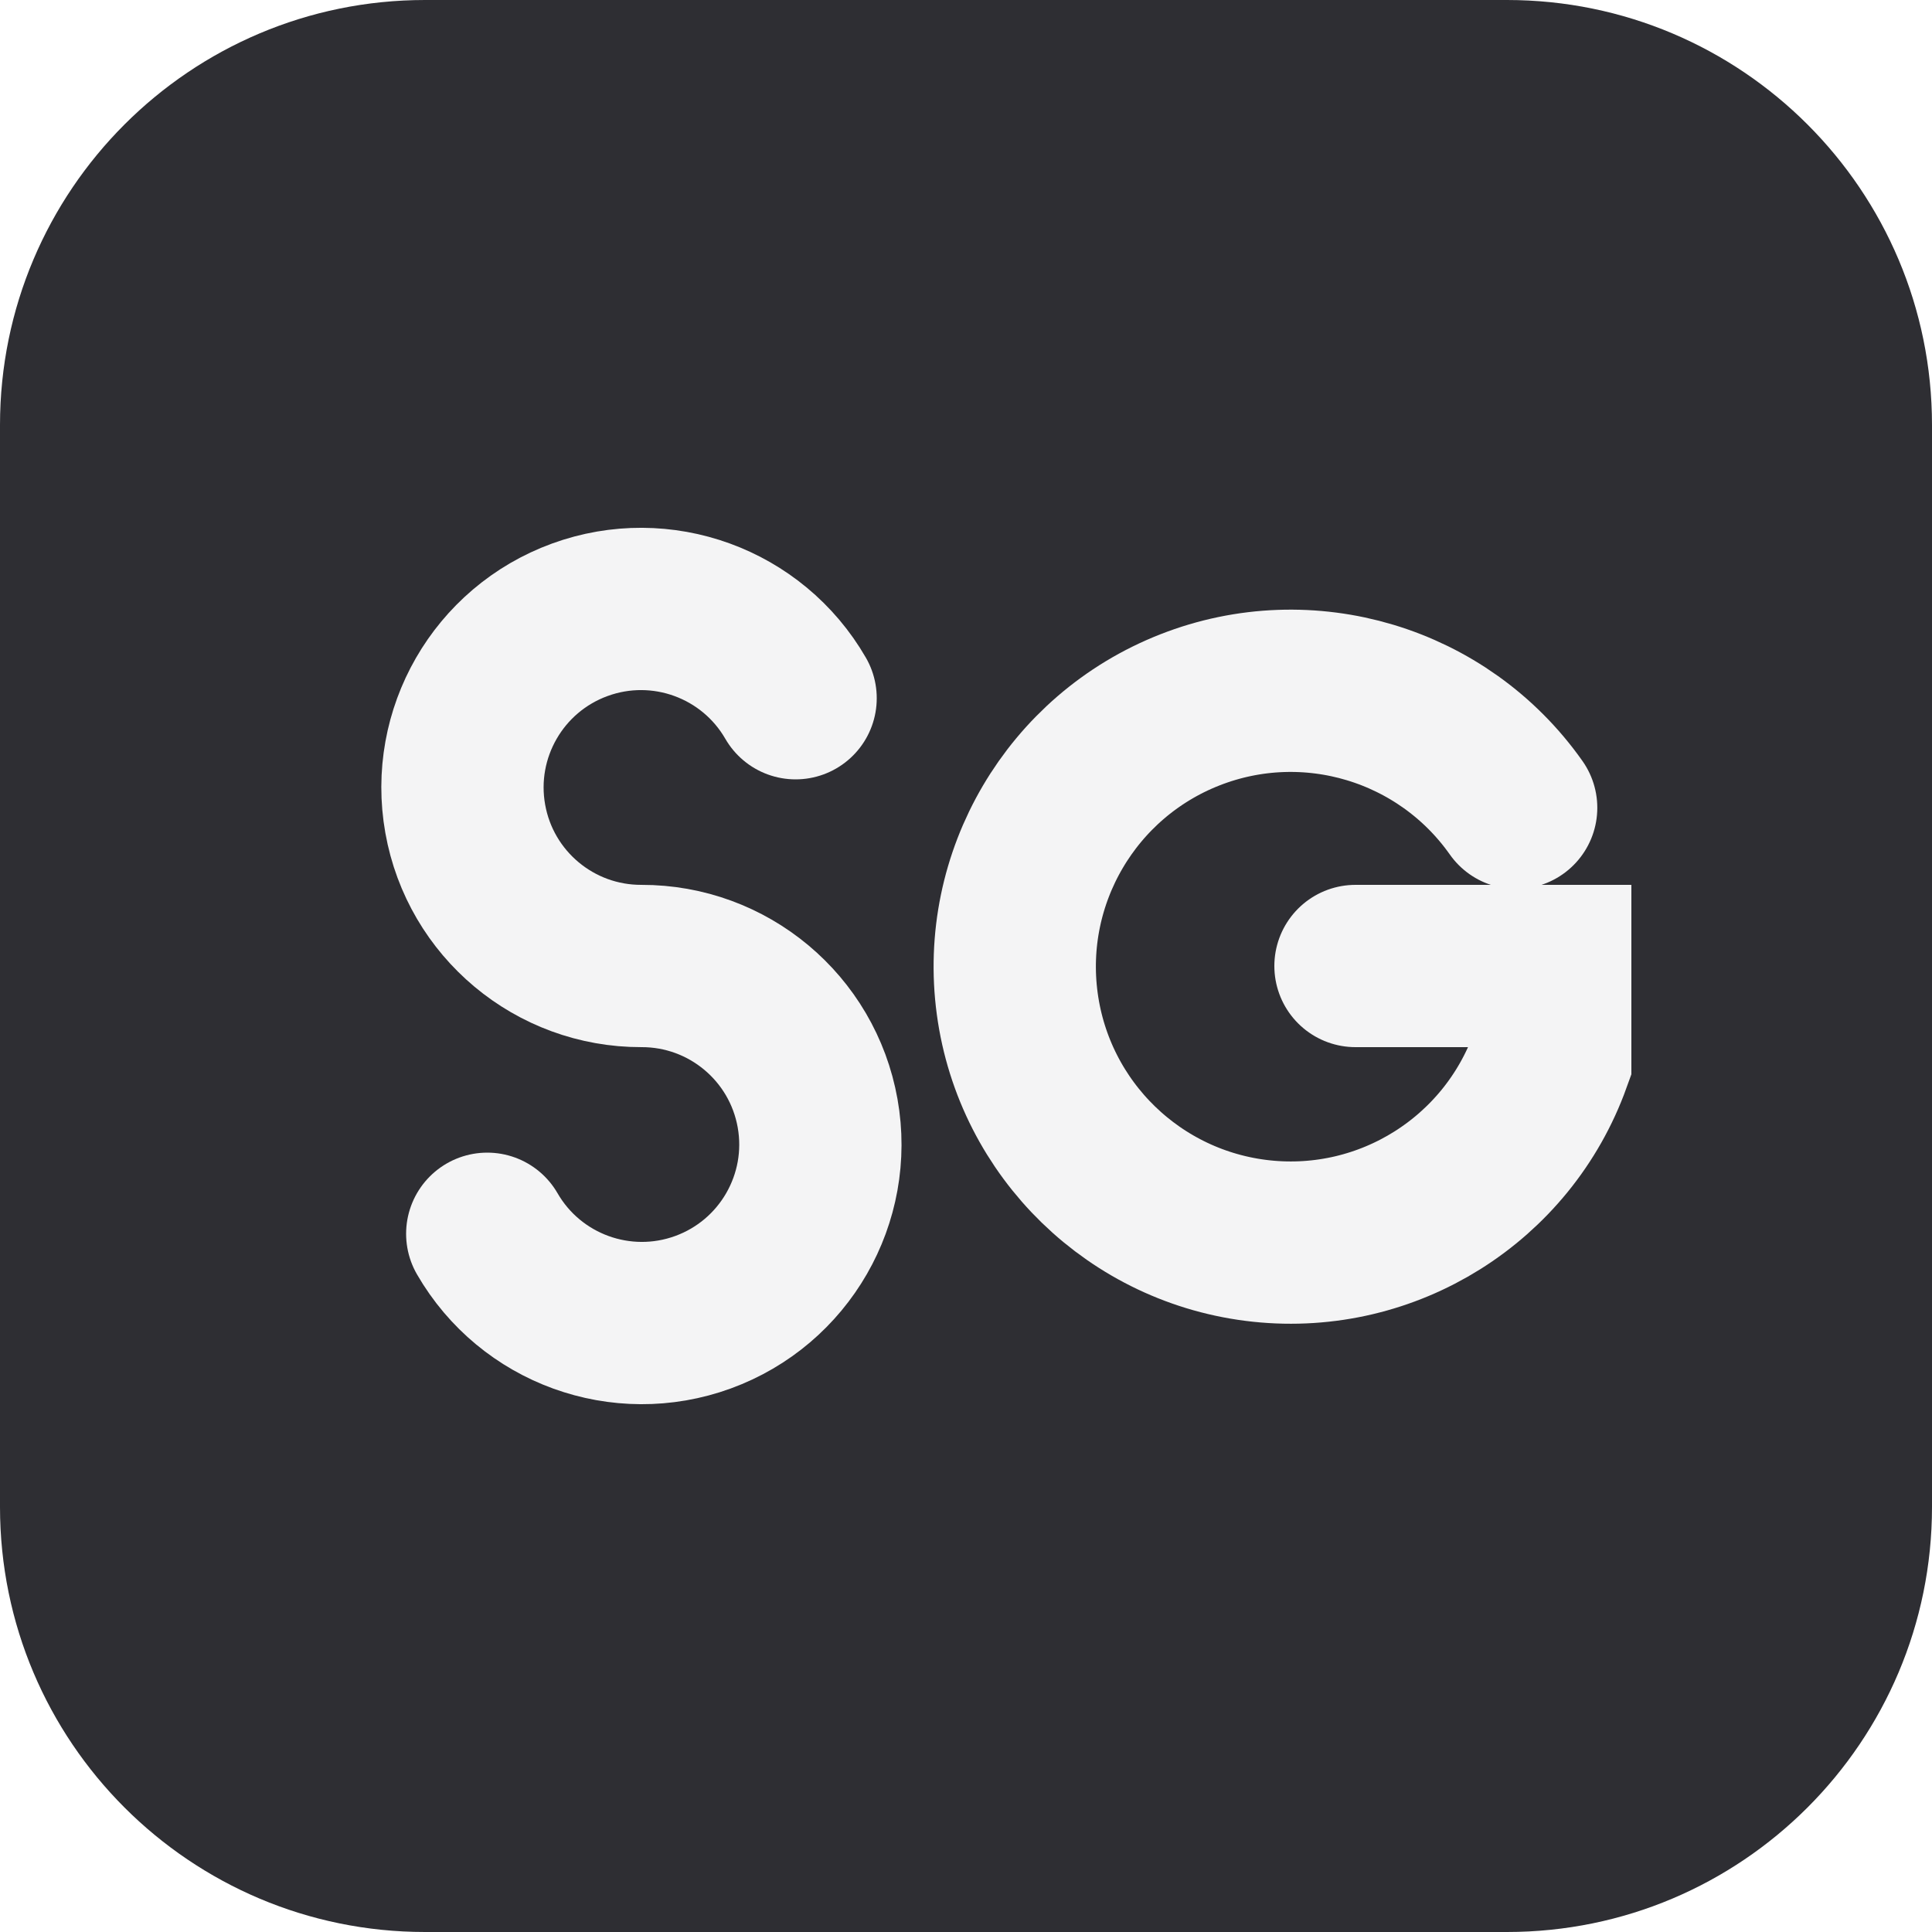
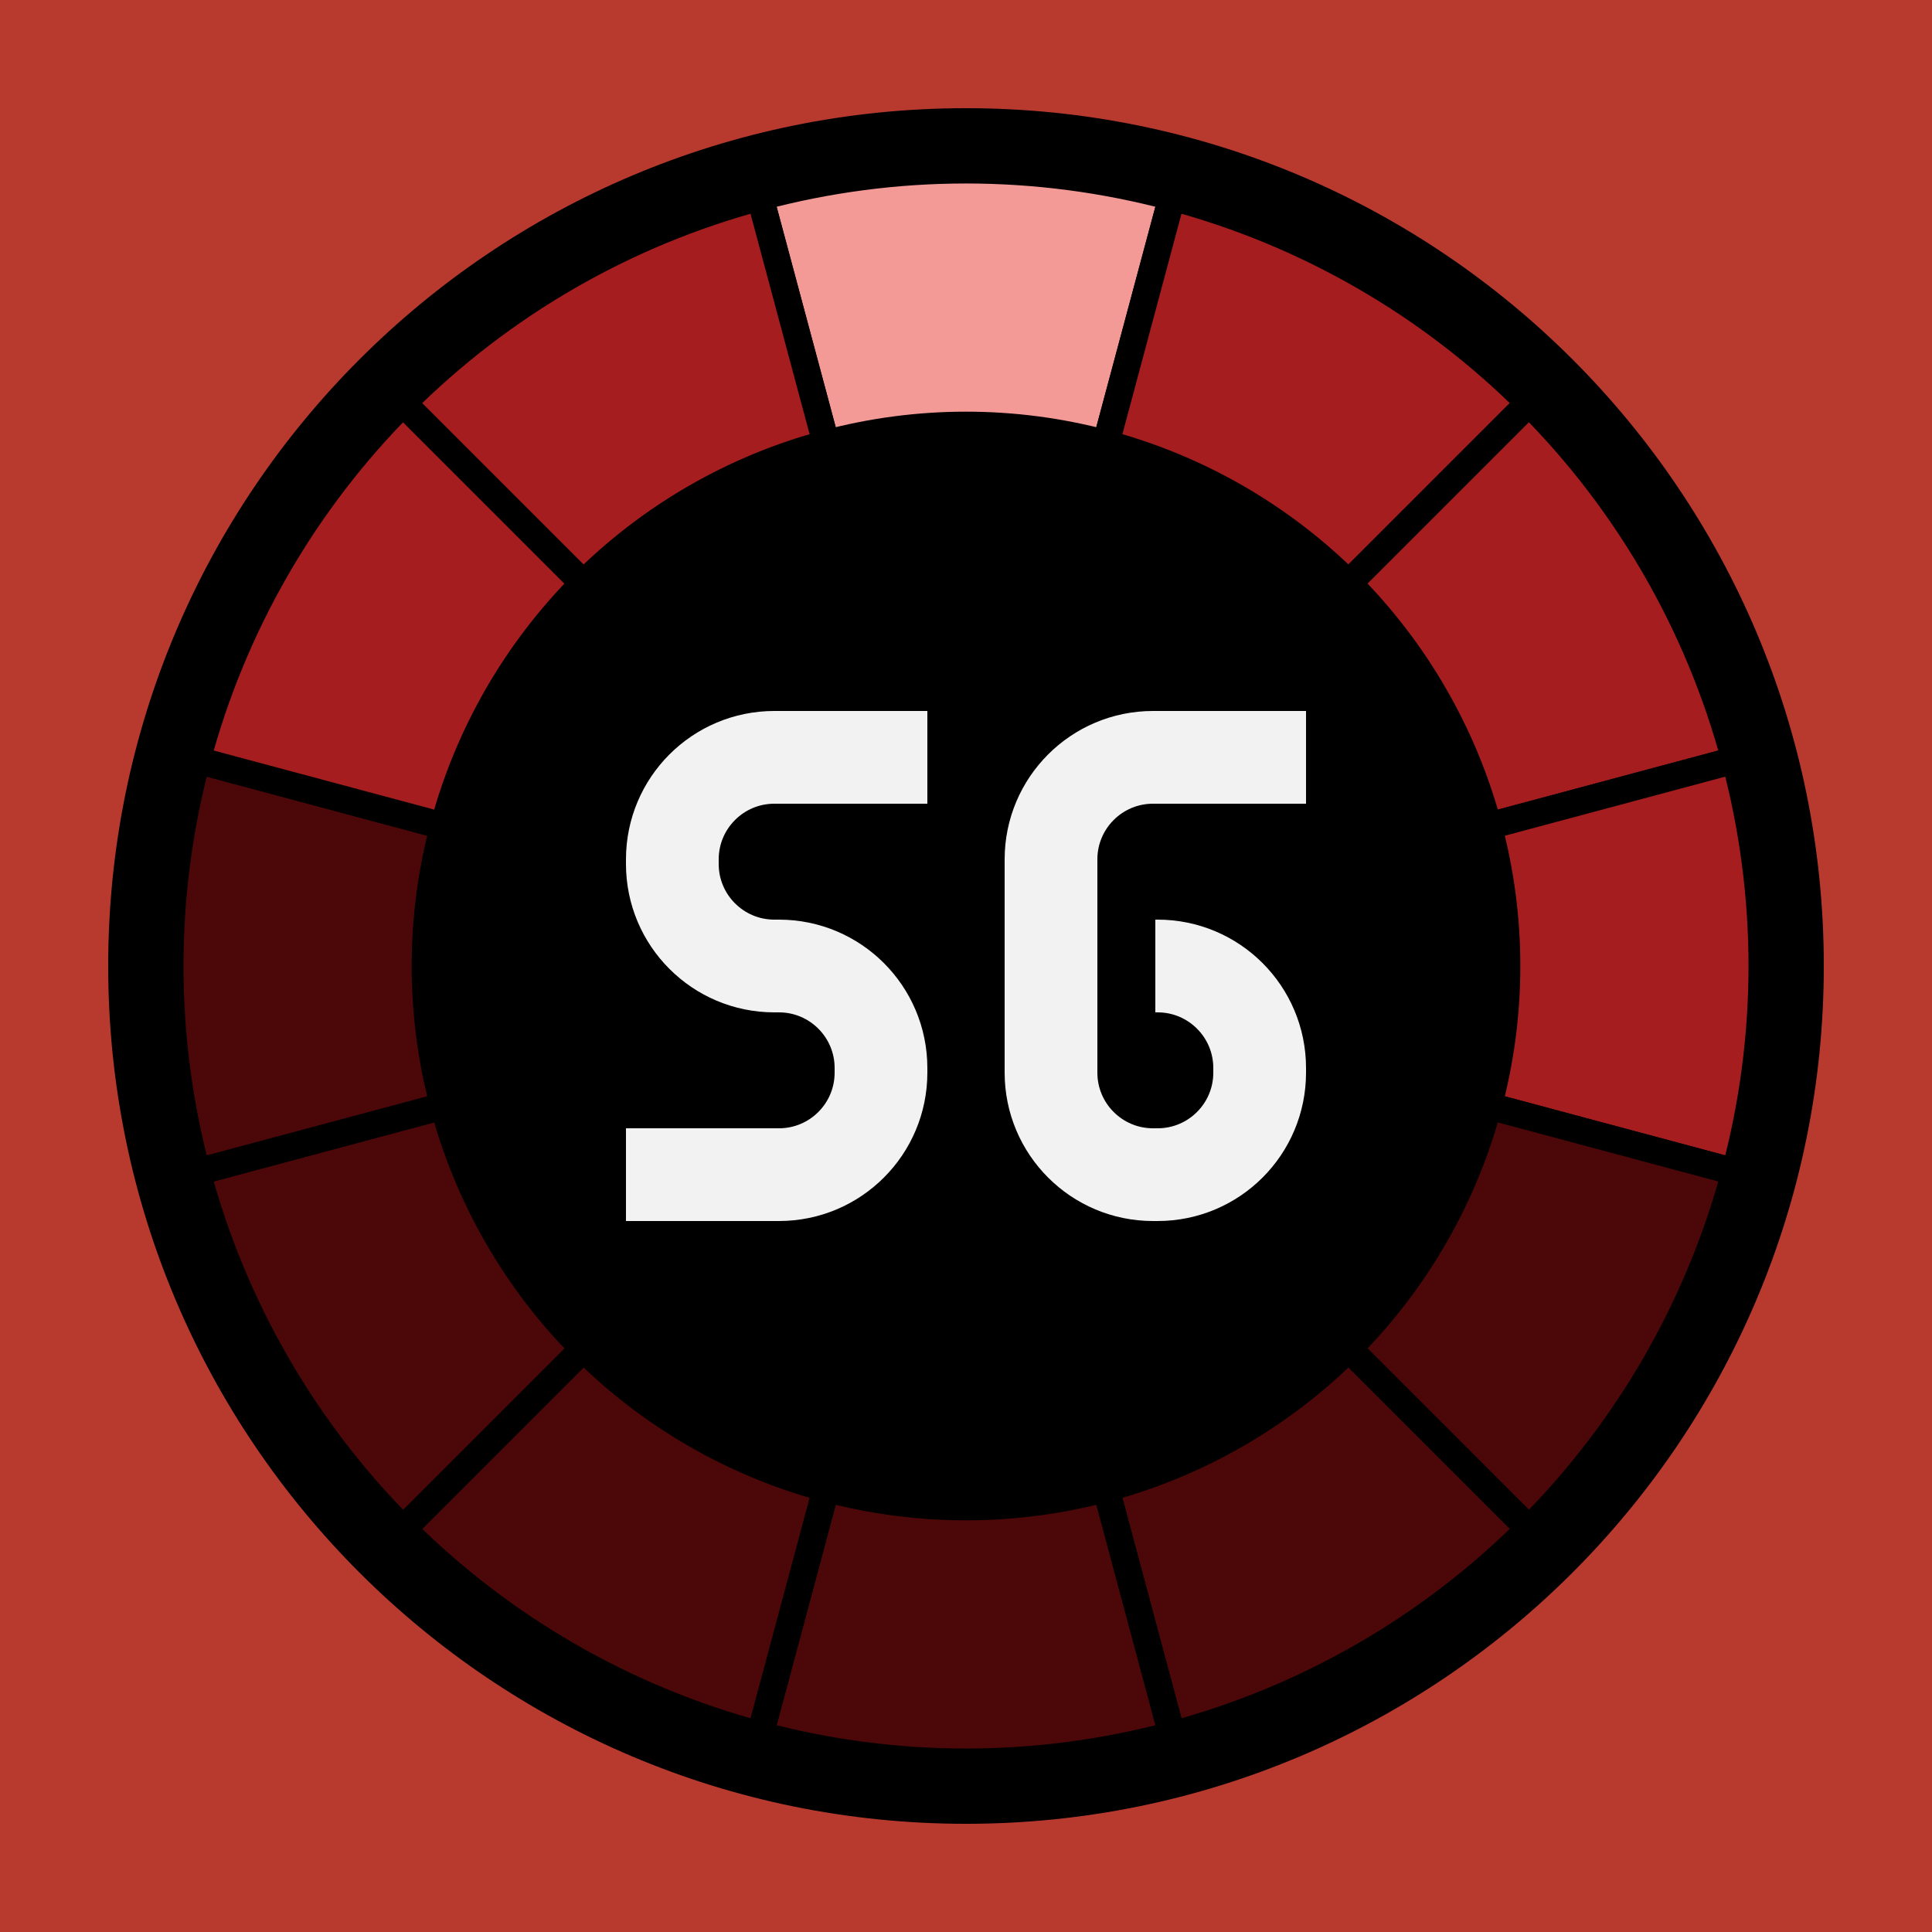
- <svg xmlns="http://www.w3.org/2000/svg" viewBox="0 0 100 100" width="100" height="100">
-   <rect width="100" height="100" rx="22" fill="#2e2e33" />
-   <g transform="translate(50 50) scale(0.84) translate(-50 -50)" fill="none" stroke="#f4f4f5" stroke-width="10" stroke-linecap="round">
-     <path d="M 39.5,33.5 A 11,11 0 1,0 30,50 A 11,11 0 1,1 20.5,66.5" />
-     <path d="M 83.9,40.25 A 17,17 0 1,0 86,55.8 L 86,50 L 74,50" />
-   </g>
+ <svg xmlns="http://www.w3.org/2000/svg" viewBox="0 0 500 500">
+   <rect width="500" height="500" fill="#b83a2e" />
+   <circle cx="250" cy="250" r="222" fill="#000" />
+   <path d="M196.7,51.0 A206,206 0 0 1 303.3,51.0 L286.2,114.8 A140,140 0 0 0 213.8,114.8Z" fill="#f39a96" stroke="#000" stroke-width="7" stroke-linejoin="round" />
+   <path d="M303.3,51.0 A206,206 0 0 1 395.7,104.3 L349.0,151.0 A140,140 0 0 0 286.2,114.8Z" fill="#a51d1e" stroke="#000" stroke-width="7" stroke-linejoin="round" />
+   <path d="M395.7,104.3 A206,206 0 0 1 449.0,196.7 L385.2,213.8 A140,140 0 0 0 349.0,151.0Z" fill="#a51d1e" stroke="#000" stroke-width="7" stroke-linejoin="round" />
+   <path d="M449.0,196.7 A206,206 0 0 1 449.0,303.3 L385.2,286.2 A140,140 0 0 0 385.2,213.8Z" fill="#a51d1e" stroke="#000" stroke-width="7" stroke-linejoin="round" />
+   <path d="M449.0,303.3 A206,206 0 0 1 395.7,395.7 L349.0,349.0 A140,140 0 0 0 385.2,286.2Z" fill="#4c0709" stroke="#000" stroke-width="7" stroke-linejoin="round" />
+   <path d="M395.7,395.7 A206,206 0 0 1 303.3,449.0 L286.2,385.2 A140,140 0 0 0 349.0,349.0Z" fill="#4c0709" stroke="#000" stroke-width="7" stroke-linejoin="round" />
+   <path d="M303.3,449.0 A206,206 0 0 1 196.7,449.0 L213.8,385.2 A140,140 0 0 0 286.2,385.2Z" fill="#4c0709" stroke="#000" stroke-width="7" stroke-linejoin="round" />
+   <path d="M196.7,449.0 A206,206 0 0 1 104.3,395.7 L151.0,349.0 A140,140 0 0 0 213.8,385.2Z" fill="#4c0709" stroke="#000" stroke-width="7" stroke-linejoin="round" />
+   <path d="M104.3,395.7 A206,206 0 0 1 51.0,303.3 L114.8,286.2 A140,140 0 0 0 151.0,349.0Z" fill="#4c0709" stroke="#000" stroke-width="7" stroke-linejoin="round" />
+   <path d="M51.0,303.3 A206,206 0 0 1 51.0,196.7 L114.8,213.8 A140,140 0 0 0 114.8,286.2Z" fill="#4c0709" stroke="#000" stroke-width="7" stroke-linejoin="round" />
+   <path d="M51.0,196.7 A206,206 0 0 1 104.3,104.3 L151.0,151.0 A140,140 0 0 0 114.8,213.8Z" fill="#a51d1e" stroke="#000" stroke-width="7" stroke-linejoin="round" />
+   <path d="M104.3,104.3 A206,206 0 0 1 196.7,51.0 L213.8,114.8 A140,140 0 0 0 151.0,151.0Z" fill="#a51d1e" stroke="#000" stroke-width="7" stroke-linejoin="round" />
+   <path d="M240.0,196.0 L200.4,196.0 A26.4,26.4 0 0 0 174.0,222.4 L174.0,223.6 A26.4,26.4 0 0 0 200.4,250.0 L201.6,250.0 A26.4,26.4 0 0 1 228.0,276.4 L228.0,277.6 A26.4,26.4 0 0 1 201.6,304.0 L162.0,304.0" fill="none" stroke="#f2f2f2" stroke-width="24" />
+   <path d="M338.0,196.0 L298.4,196.0 A26.4,26.4 0 0 0 272.0,222.4 L272.0,277.6 A26.4,26.4 0 0 0 298.4,304.0 L299.6,304.0 A26.4,26.4 0 0 0 326.0,277.6 L326.0,276.4 A26.4,26.4 0 0 0 299.6,250.0 L299.0,250.0" fill="none" stroke="#f2f2f2" stroke-width="24" />
</svg>
